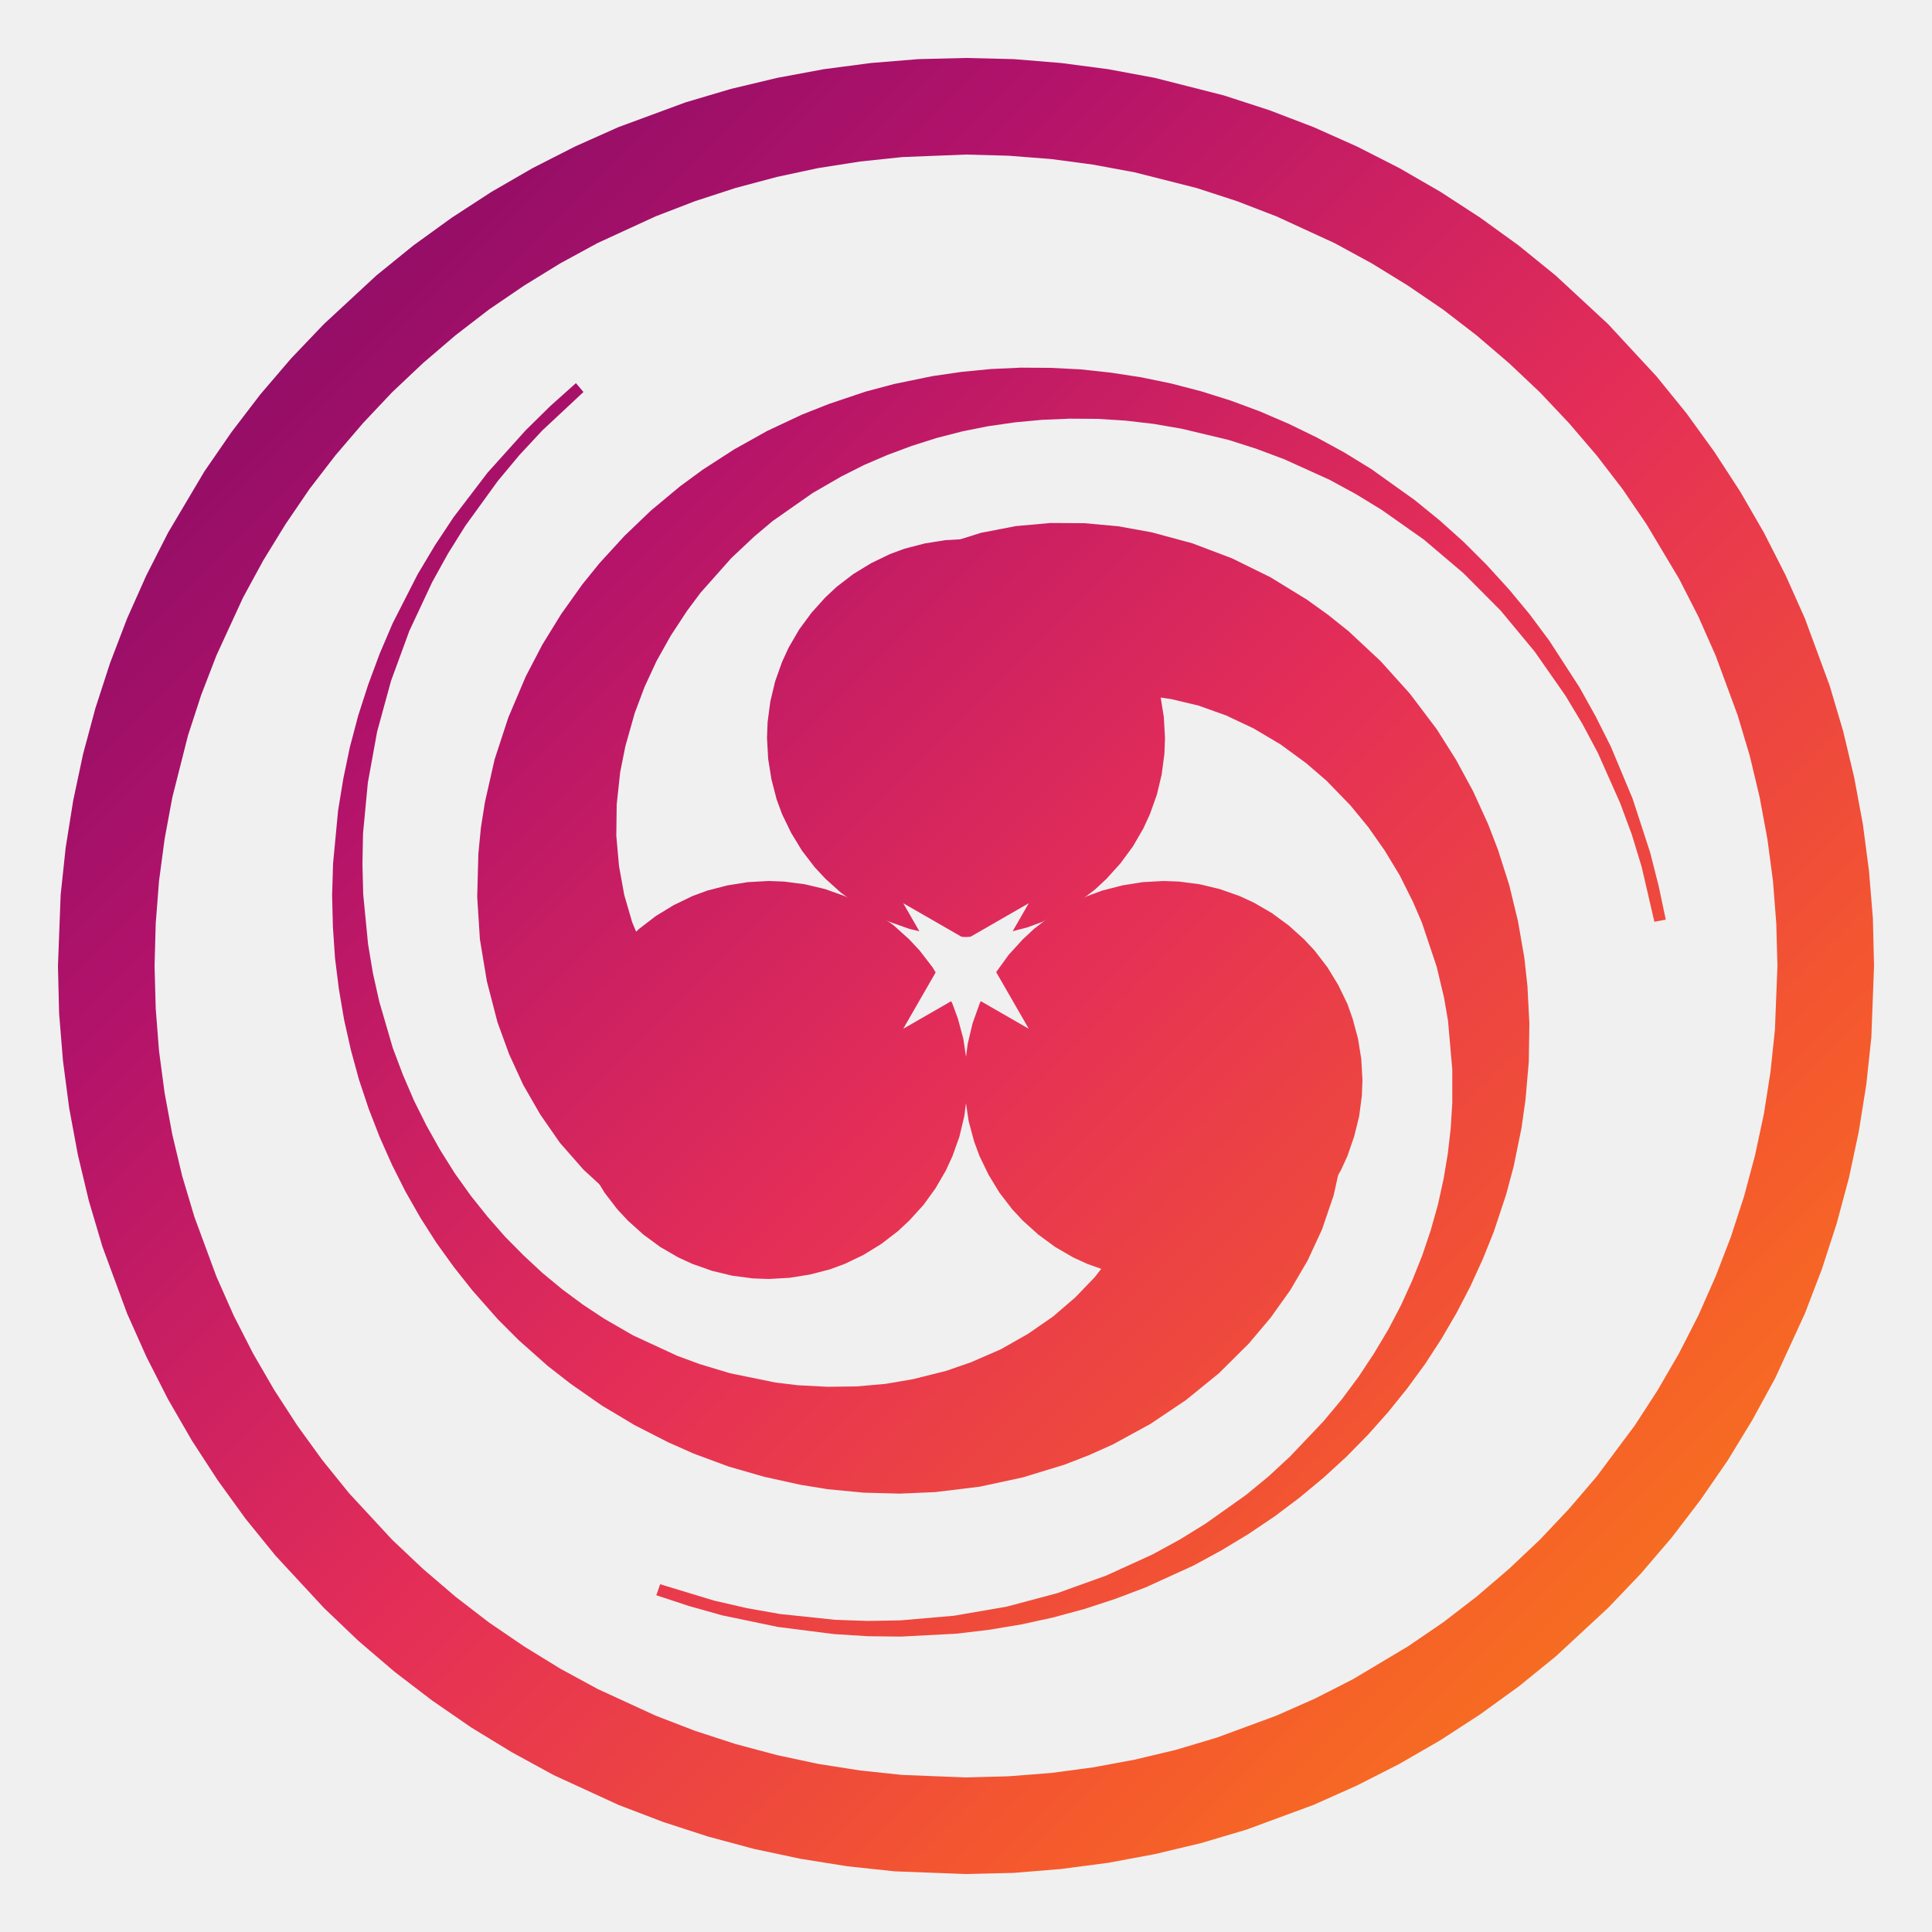
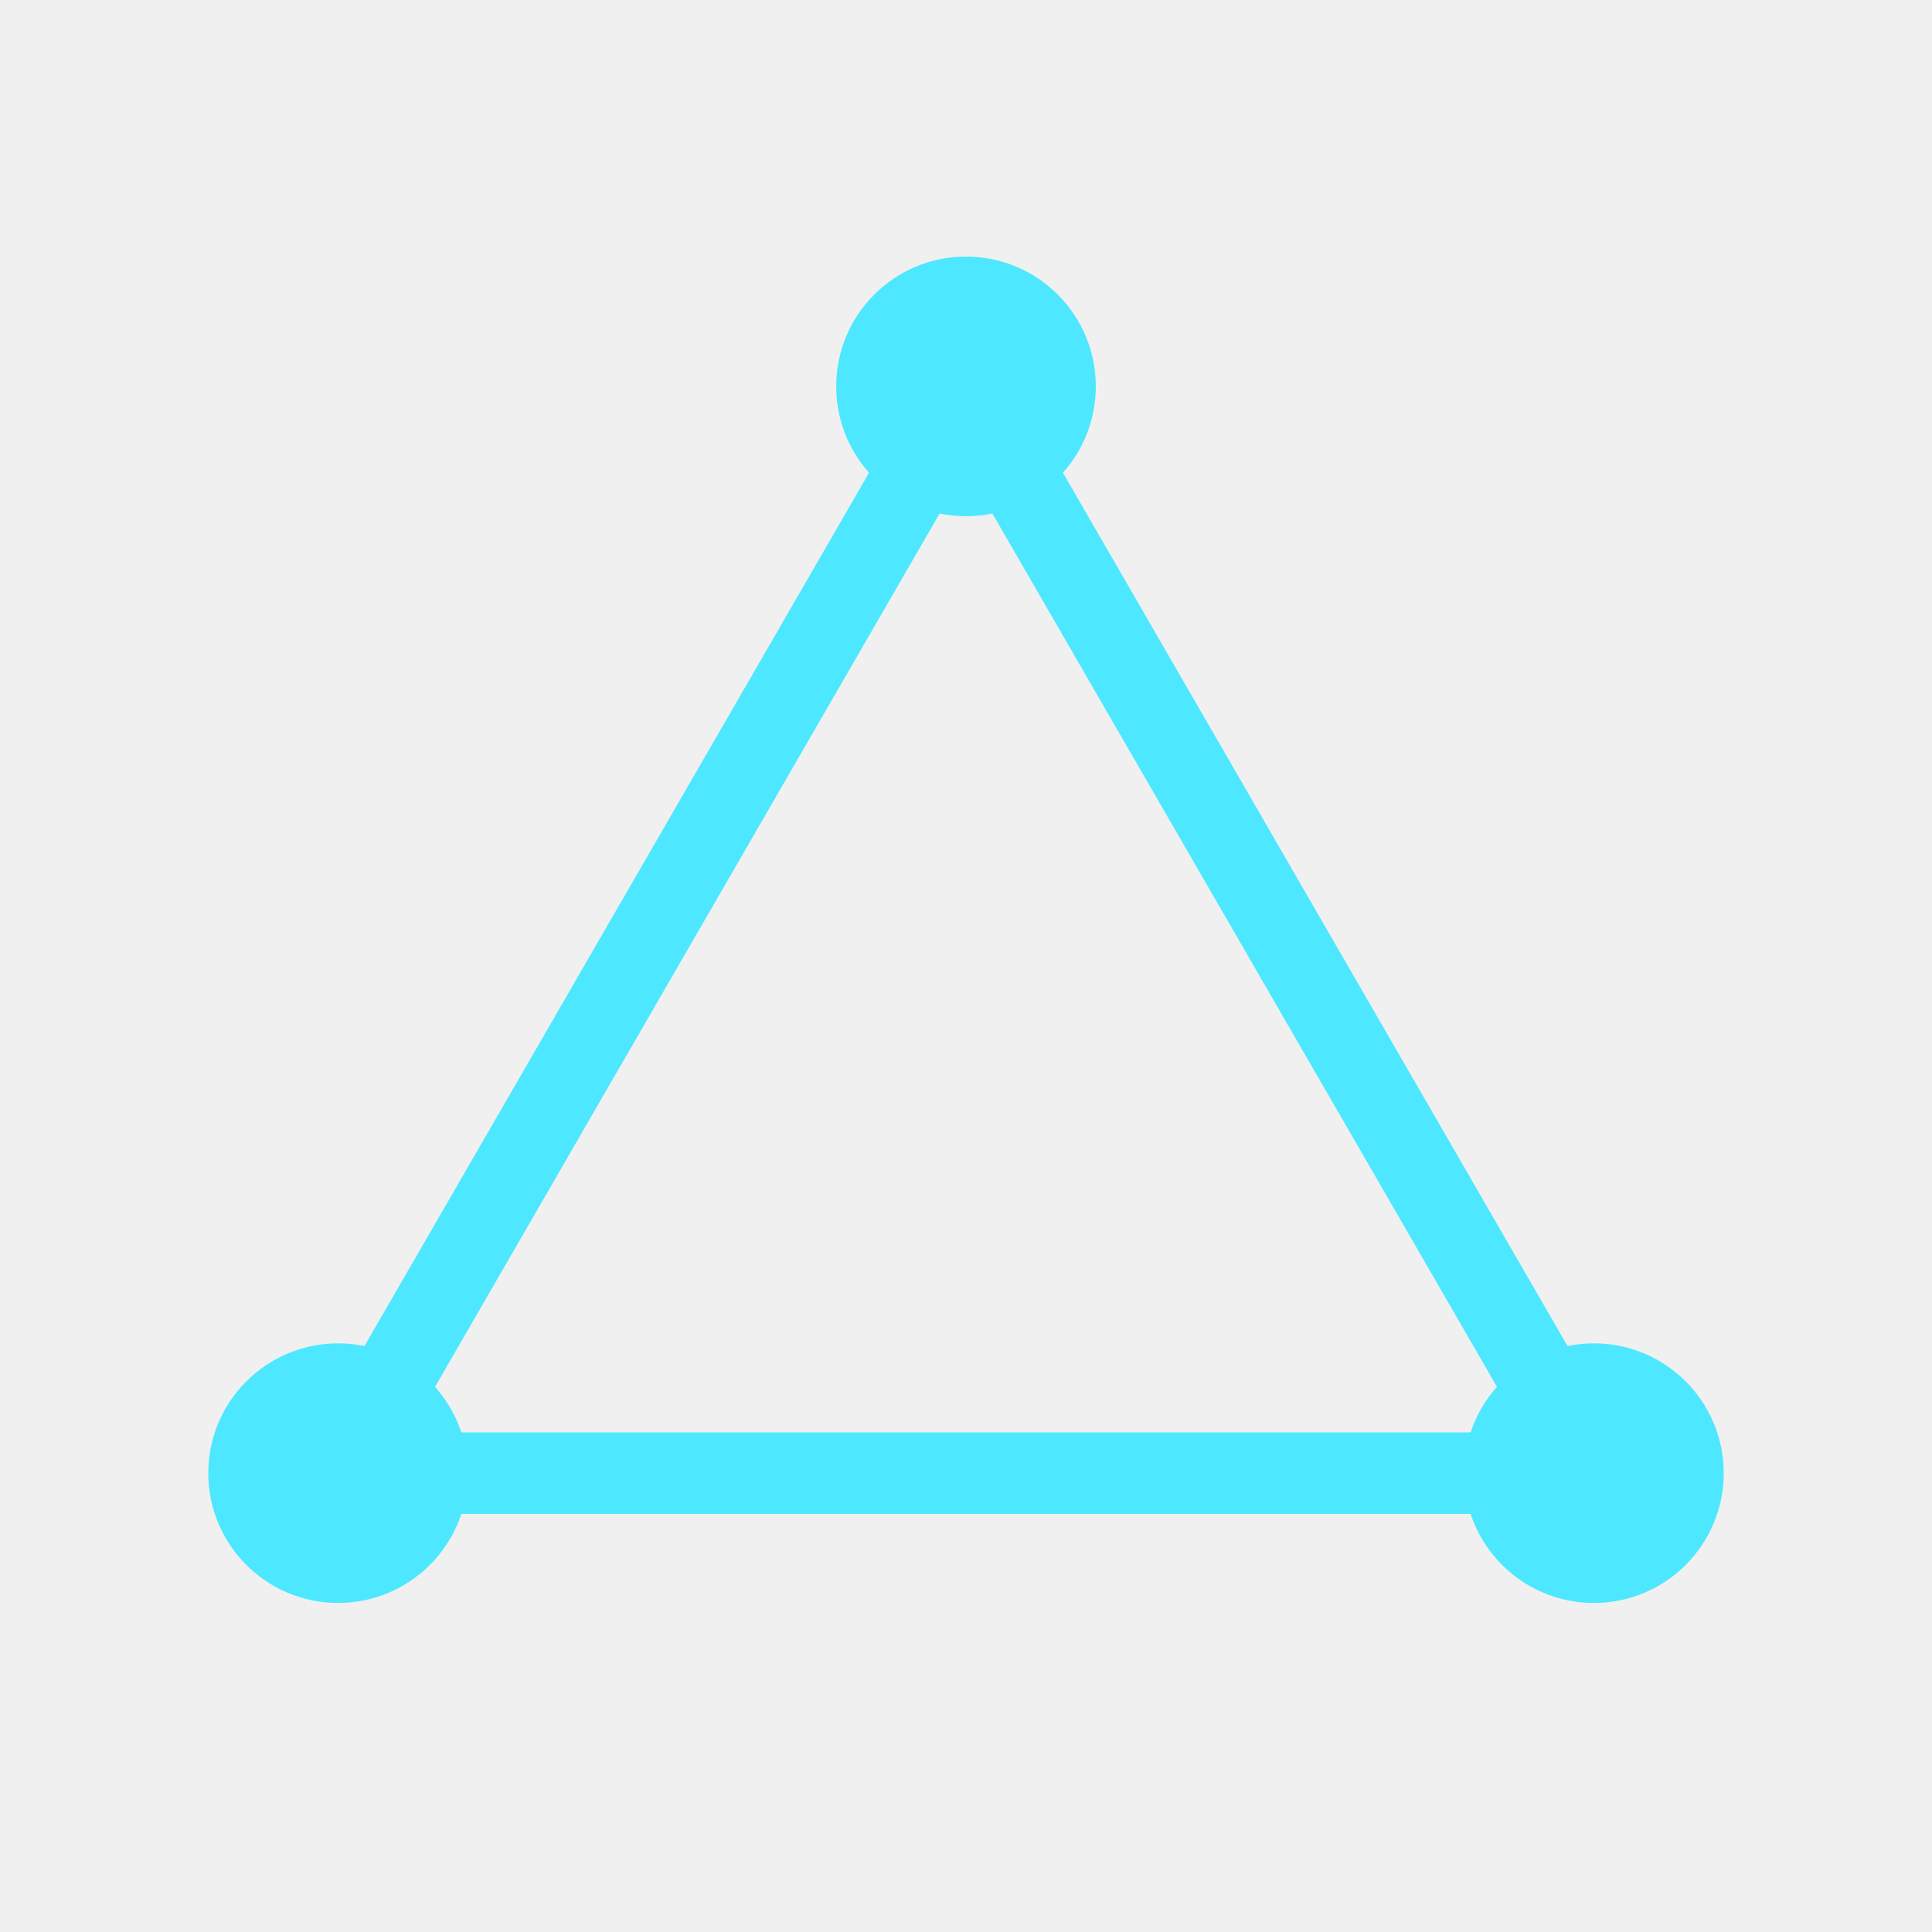
- <svg xmlns="http://www.w3.org/2000/svg" viewBox="0 0 100 100" role="img" aria-label="Kitachi">
-   <defs>
-     <linearGradient id="kitachi-mark-g" x1="0" y1="0" x2="1" y2="1">
-       <stop offset="0%" stop-color="#6B0763" />
-       <stop offset="30%" stop-color="#B4136A" />
-       <stop offset="52%" stop-color="#E42E58" />
-       <stop offset="75%" stop-color="#F55A2C" />
-       <stop offset="100%" stop-color="#F9930C" />
-     </linearGradient>
-     <mask id="kitachi-mark-m">
-       <path fill="#fff" d="M97 50L96.86 53.69L96.6 56.13L96.21 58.57L95.7 60.97L95.06 63.35L94.3 65.69L93.42 67.99L91.88 71.34L90.7 73.5L89.42 75.6L88.02 77.63L86.53 79.58L84.93 81.45L83.23 83.23L80.52 85.74L78.61 87.29L76.62 88.73L74.56 90.07L72.43 91.3L70.23 92.42L67.99 93.42L64.52 94.7L62.16 95.4L59.77 95.97L57.35 96.42L54.91 96.74L52.46 96.94L50 97L46.31 96.86L43.87 96.6L41.43 96.21L39.03 95.7L36.65 95.06L34.31 94.3L32.01 93.42L28.66 91.88L26.5 90.7L24.4 89.42L22.37 88.02L20.42 86.53L18.55 84.93L16.77 83.23L14.26 80.52L12.71 78.61L11.27 76.62L9.93 74.56L8.7 72.43L7.58 70.23L6.58 67.99L5.3 64.52L4.6 62.16L4.03 59.77L3.58 57.35L3.26 54.91L3.06 52.46L3 50L3.14 46.31L3.4 43.87L3.79 41.43L4.3 39.03L4.94 36.65L5.7 34.31L6.58 32.01L7.58 29.77L8.7 27.57L10.58 24.4L11.98 22.37L13.47 20.42L15.07 18.55L16.77 16.77L19.48 14.26L21.39 12.71L23.38 11.27L25.44 9.93L27.57 8.7L29.77 7.58L32.01 6.58L35.48 5.3L37.84 4.6L40.23 4.03L42.65 3.58L45.09 3.26L47.54 3.06L50 3L52.46 3.06L54.91 3.26L57.35 3.58L59.77 4.03L63.35 4.94L65.69 5.7L67.99 6.58L70.23 7.58L72.43 8.7L74.56 9.93L76.62 11.27L78.61 12.71L80.52 14.26L83.23 16.77L85.74 19.48L87.29 21.39L88.73 23.38L90.07 25.44L91.3 27.57L92.42 29.77L93.42 32.01L94.7 35.48L95.4 37.84L95.97 40.23L96.42 42.65L96.74 45.09L96.94 47.54Z" />
-       <path fill="#000" d="M92 50L91.87 53.3L91.64 55.48L91.3 57.65L90.84 59.8L90.27 61.93L89.59 64.02L88.8 66.07L87.91 68.08L86.91 70.04L85.81 71.94L84.61 73.79L82.64 76.43L81.21 78.1L79.7 79.7L78.1 81.21L76.43 82.64L74.69 83.98L72.87 85.22L70.04 86.91L68.08 87.91L66.07 88.8L62.98 89.94L60.87 90.57L58.73 91.08L56.57 91.48L54.39 91.77L52.2 91.94L50 92L46.7 91.87L44.52 91.64L42.35 91.3L40.2 90.84L38.07 90.27L35.98 89.59L33.93 88.8L30.93 87.42L29 86.37L27.13 85.22L25.31 83.98L23.57 82.64L21.9 81.21L20.3 79.7L18.06 77.28L16.68 75.57L15.39 73.79L14.19 71.94L13.09 70.04L12.09 68.08L11.2 66.07L10.06 62.98L9.43 60.87L8.92 58.73L8.52 56.57L8.23 54.39L8.06 52.2L8 50L8.06 47.8L8.23 45.61L8.52 43.43L8.92 41.27L9.73 38.07L10.41 35.98L11.2 33.93L12.58 30.93L13.63 29L14.78 27.13L16.02 25.31L17.36 23.57L18.79 21.9L20.3 20.3L21.9 18.79L23.57 17.36L25.31 16.02L27.13 14.78L29 13.63L30.93 12.58L33.93 11.2L35.98 10.41L38.07 9.73L40.2 9.16L42.35 8.7L44.52 8.36L46.7 8.13L50 8L52.2 8.06L54.39 8.23L56.57 8.52L58.73 8.92L61.93 9.73L64.02 10.41L66.07 11.2L69.07 12.58L71 13.63L72.87 14.78L74.69 16.02L76.43 17.36L78.1 18.79L79.7 20.3L81.21 21.9L82.64 23.57L83.98 25.31L85.22 27.13L86.91 29.96L87.91 31.92L88.8 33.93L89.94 37.02L90.57 39.13L91.08 41.27L91.48 43.43L91.77 45.61L91.94 47.8Z" />
-       <path fill="#fff" d="M60.3 38.2L60.27 39.01L60.13 40.08L59.88 41.13L59.52 42.14L59.18 42.88L58.64 43.81L58 44.68L57.28 45.48L56.69 46.03L55.83 46.69L54.91 47.25L53.94 47.72L53.18 48L52.14 48.27L51.08 48.44L50 48.5L49.19 48.47L48.12 48.33L47.07 48.08L46.06 47.72L45.32 47.38L44.39 46.84L43.52 46.2L42.72 45.48L42.17 44.89L41.51 44.03L40.95 43.11L40.48 42.14L40.2 41.38L39.93 40.34L39.76 39.28L39.7 38.2L39.73 37.39L39.87 36.32L40.12 35.27L40.48 34.26L40.82 33.52L41.36 32.59L42 31.72L42.72 30.92L43.31 30.37L44.17 29.71L45.09 29.15L46.06 28.68L46.82 28.4L47.86 28.13L48.92 27.96L50 27.9L50.81 27.93L51.88 28.07L52.93 28.32L53.94 28.68L54.68 29.02L55.61 29.56L56.48 30.2L57.28 30.92L57.83 31.51L58.49 32.37L59.05 33.29L59.52 34.26L59.8 35.02L60.07 36.06L60.24 37.12Z" />
-       <path fill="#fff" d="M55.2 33.57L53.51 37.3L53.37 37.36L53.51 37.17L54.07 36.81L55.23 36.35L56.61 36.05L57.88 35.95L59.22 35.99L60.6 36.18L62.03 36.52L63.46 37.03L64.88 37.7L66.28 38.53L67.63 39.52L68.67 40.42L69.9 41.69L70.82 42.81L71.67 44.02L72.45 45.31L73.14 46.69L73.6 47.76L74.36 50.03L74.74 51.62L74.95 52.84L75.17 55.36L75.17 57.08L75.09 58.39L74.94 59.7L74.72 61.02L74.43 62.34L74.06 63.66L73.62 64.97L73.1 66.27L72.52 67.55L71.86 68.81L71.12 70.05L70.32 71.26L69.45 72.43L68.5 73.57L66.78 75.38L65.67 76.41L64.49 77.38L62.39 78.87L61.06 79.69L59.67 80.45L57.26 81.55L54.73 82.46L52.1 83.16L49.38 83.63L46.6 83.87L44.91 83.9L43.21 83.84L40.37 83.54L38.67 83.24L36.97 82.85L34.17 82L33.97 82.57L35.67 83.13L37.38 83.61L40.26 84.21L43.16 84.58L44.9 84.69L46.63 84.71L49.49 84.56L51.18 84.36L52.86 84.08L54.51 83.72L56.13 83.28L57.72 82.76L59.28 82.17L61.78 81.03L63.23 80.24L64.62 79.4L65.97 78.49L67.26 77.52L68.5 76.49L69.68 75.41L70.8 74.27L71.85 73.09L72.84 71.86L73.77 70.59L74.62 69.28L75.4 67.94L76.11 66.57L76.75 65.17L77.32 63.75L77.96 61.82L78.35 60.36L78.75 58.4L78.96 56.92L79.13 54.95L79.16 52.98L79.06 51.03L78.9 49.58L78.57 47.68L78.12 45.82L77.54 44L77.03 42.67L76.25 40.96L75.36 39.32L74.37 37.75L72.98 35.91L71.46 34.22L69.8 32.67L68.75 31.83L67.65 31.04L65.76 29.88L63.77 28.9L61.71 28.12L59.6 27.55L57.88 27.24L56.13 27.08L54.37 27.07L52.58 27.23L50.77 27.58L49.34 28.03L48.32 28.47L47.04 29.25L44.8 33.56Z" />
-       <path fill="#fff" d="M70.52 55.9L70.49 56.71L70.35 57.78L70.09 58.83L69.74 59.84L69.4 60.58L68.86 61.51L68.22 62.38L67.5 63.18L66.91 63.73L66.05 64.39L65.13 64.95L64.16 65.42L63.4 65.7L62.36 65.97L61.3 66.14L60.22 66.2L59.41 66.17L58.34 66.03L57.29 65.78L56.28 65.42L55.54 65.08L54.61 64.54L53.74 63.9L52.94 63.18L52.39 62.59L51.73 61.73L51.17 60.81L50.7 59.84L50.42 59.08L50.14 58.04L49.98 56.98L49.92 55.9L49.95 55.09L50.09 54.02L50.34 52.97L50.7 51.96L51.04 51.22L51.58 50.29L52.21 49.42L52.94 48.62L53.53 48.07L54.39 47.41L55.3 46.85L56.28 46.38L57.04 46.1L58.08 45.83L59.14 45.66L60.22 45.6L61.03 45.63L62.1 45.77L63.14 46.02L64.16 46.38L64.9 46.72L65.83 47.26L66.7 47.9L67.5 48.62L68.05 49.21L68.71 50.07L69.27 50.99L69.74 51.96L70.01 52.72L70.29 53.76L70.46 54.82Z" />
-       <path fill="#fff" d="M61.63 62.72L59.24 59.39L59.26 59.24L59.35 59.45L59.38 60.12L59.2 61.36L58.77 62.7L58.23 63.85L57.53 64.99L56.67 66.1L55.66 67.15L54.51 68.14L53.21 69.04L51.8 69.84L50.26 70.51L48.96 70.96L47.24 71.39L45.82 71.63L44.34 71.76L42.83 71.78L41.3 71.7L40.14 71.56L37.79 71.08L36.23 70.61L35.06 70.18L32.77 69.12L31.28 68.26L30.19 67.54L29.12 66.75L28.09 65.9L27.1 64.98L26.14 64.01L25.23 62.97L24.36 61.88L23.54 60.73L22.78 59.52L22.08 58.27L21.43 56.97L20.85 55.62L20.33 54.24L19.63 51.84L19.3 50.36L19.05 48.86L18.8 46.29L18.76 44.73L18.79 43.15L19.04 40.51L19.52 37.87L20.24 35.24L21.19 32.65L22.37 30.13L23.19 28.65L24.09 27.21L25.77 24.89L26.88 23.56L28.06 22.29L30.2 20.29L29.81 19.83L28.48 21.02L27.21 22.27L25.24 24.46L23.47 26.78L22.51 28.23L21.62 29.72L20.32 32.27L19.65 33.84L19.06 35.43L18.54 37.04L18.11 38.67L17.77 40.3L17.5 41.95L17.24 44.69L17.19 46.33L17.23 47.96L17.34 49.59L17.54 51.19L17.81 52.78L18.16 54.34L18.58 55.88L19.08 57.38L19.65 58.85L20.29 60.29L20.99 61.68L21.76 63.03L22.59 64.33L23.49 65.58L24.44 66.78L25.78 68.3L26.85 69.37L28.35 70.7L29.53 71.62L31.15 72.75L32.84 73.76L34.58 74.65L35.91 75.24L37.72 75.91L39.56 76.44L41.42 76.85L42.83 77.08L44.7 77.26L46.57 77.31L48.42 77.23L50.71 76.95L52.94 76.47L55.1 75.81L56.36 75.32L57.59 74.77L59.55 73.7L61.38 72.47L63.09 71.08L64.64 69.54L65.77 68.2L66.79 66.77L67.68 65.25L68.43 63.63L69.03 61.87L69.35 60.42L69.48 59.31L69.45 57.81L66.83 53.71Z" />
-       <path fill="#fff" d="M50.08 55.9L50.05 56.71L49.91 57.78L49.66 58.83L49.3 59.84L48.96 60.58L48.42 61.51L47.79 62.38L47.06 63.18L46.47 63.73L45.61 64.39L44.7 64.95L43.72 65.42L42.96 65.7L41.92 65.97L40.86 66.14L39.78 66.2L38.97 66.17L37.9 66.03L36.86 65.78L35.84 65.42L35.1 65.08L34.17 64.54L33.3 63.9L32.5 63.18L31.95 62.59L31.29 61.73L30.73 60.81L30.26 59.84L29.99 59.08L29.71 58.04L29.54 56.98L29.48 55.9L29.51 55.09L29.65 54.02L29.91 52.97L30.26 51.96L30.6 51.22L31.14 50.29L31.78 49.42L32.5 48.62L33.09 48.07L33.95 47.41L34.87 46.85L35.84 46.38L36.6 46.1L37.64 45.83L38.7 45.66L39.78 45.6L40.59 45.63L41.66 45.77L42.71 46.02L43.72 46.38L44.46 46.72L45.39 47.26L46.26 47.9L47.06 48.62L47.61 49.21L48.27 50.07L48.83 50.99L49.3 51.96L49.58 52.72L49.86 53.76L50.02 54.82Z" />
-       <path fill="#fff" d="M33.17 53.71L37.25 53.31L37.37 53.4L37.14 53.38L36.55 53.07L35.56 52.29L34.61 51.25L33.89 50.2L33.26 49.03L32.72 47.73L32.31 46.32L32.04 44.83L31.9 43.26L31.92 41.64L32.1 39.97L32.37 38.62L32.85 36.92L33.36 35.56L33.98 34.22L34.72 32.9L35.56 31.62L36.26 30.68L37.85 28.89L39.04 27.77L39.99 26.97L42.06 25.52L43.55 24.66L44.72 24.07L45.93 23.55L47.19 23.08L48.48 22.67L49.8 22.33L51.15 22.06L52.54 21.86L53.94 21.73L55.36 21.67L56.8 21.68L58.25 21.77L59.71 21.94L61.16 22.19L63.59 22.77L65.03 23.23L66.47 23.77L68.81 24.83L70.19 25.58L71.53 26.4L73.7 27.93L75.75 29.67L77.67 31.6L79.43 33.72L81.03 36.01L81.9 37.46L82.7 38.96L83.86 41.57L84.46 43.19L84.97 44.86L85.63 47.71L86.22 47.6L85.85 45.85L85.41 44.12L84.5 41.33L83.37 38.63L82.59 37.08L81.75 35.57L80.19 33.16L79.17 31.79L78.09 30.49L76.95 29.24L75.76 28.05L74.51 26.93L73.22 25.88L70.98 24.28L69.58 23.42L68.15 22.64L66.69 21.93L65.2 21.29L63.69 20.73L62.16 20.25L60.62 19.85L59.07 19.53L57.51 19.29L55.95 19.12L54.39 19.04L52.84 19.03L51.29 19.1L49.76 19.25L48.25 19.47L46.26 19.88L44.8 20.27L42.9 20.91L41.51 21.46L39.72 22.3L38 23.26L36.36 24.32L35.19 25.18L33.7 26.42L32.32 27.74L31.03 29.15L30.14 30.25L29.05 31.78L28.07 33.37L27.21 35.02L26.31 37.14L25.6 39.31L25.1 41.52L24.89 42.85L24.76 44.19L24.7 46.42L24.84 48.62L25.2 50.79L25.75 52.91L26.35 54.56L27.08 56.15L27.96 57.68L28.98 59.15L30.2 60.54L31.3 61.55L32.2 62.22L33.51 62.94L38.37 62.72Z" />
-       <path fill="#000" d="M53.25 53.25L50 51.38L46.75 53.25L48.62 50L46.75 46.75L50 48.62L53.25 46.75L51.38 50Z" />
-     </mask>
-   </defs>
-   <rect width="100" height="100" fill="url(#kitachi-mark-g)" mask="url(#kitachi-mark-m)" />
+ <svg xmlns="http://www.w3.org/2000/svg" viewBox="0 0 32 32" fill="none" aria-hidden="true">
+   <path d="M16 6.4 L26.4 24.4 H5.6 Z" stroke="#4DE8FF" stroke-width="1.35" stroke-linejoin="round" />
+   <circle cx="16" cy="6.4" r="2.15" fill="#4DE8FF" />
+   <circle cx="26.4" cy="24.4" r="2.15" fill="#4DE8FF" />
+   <circle cx="5.6" cy="24.4" r="2.15" fill="#4DE8FF" />
</svg>
